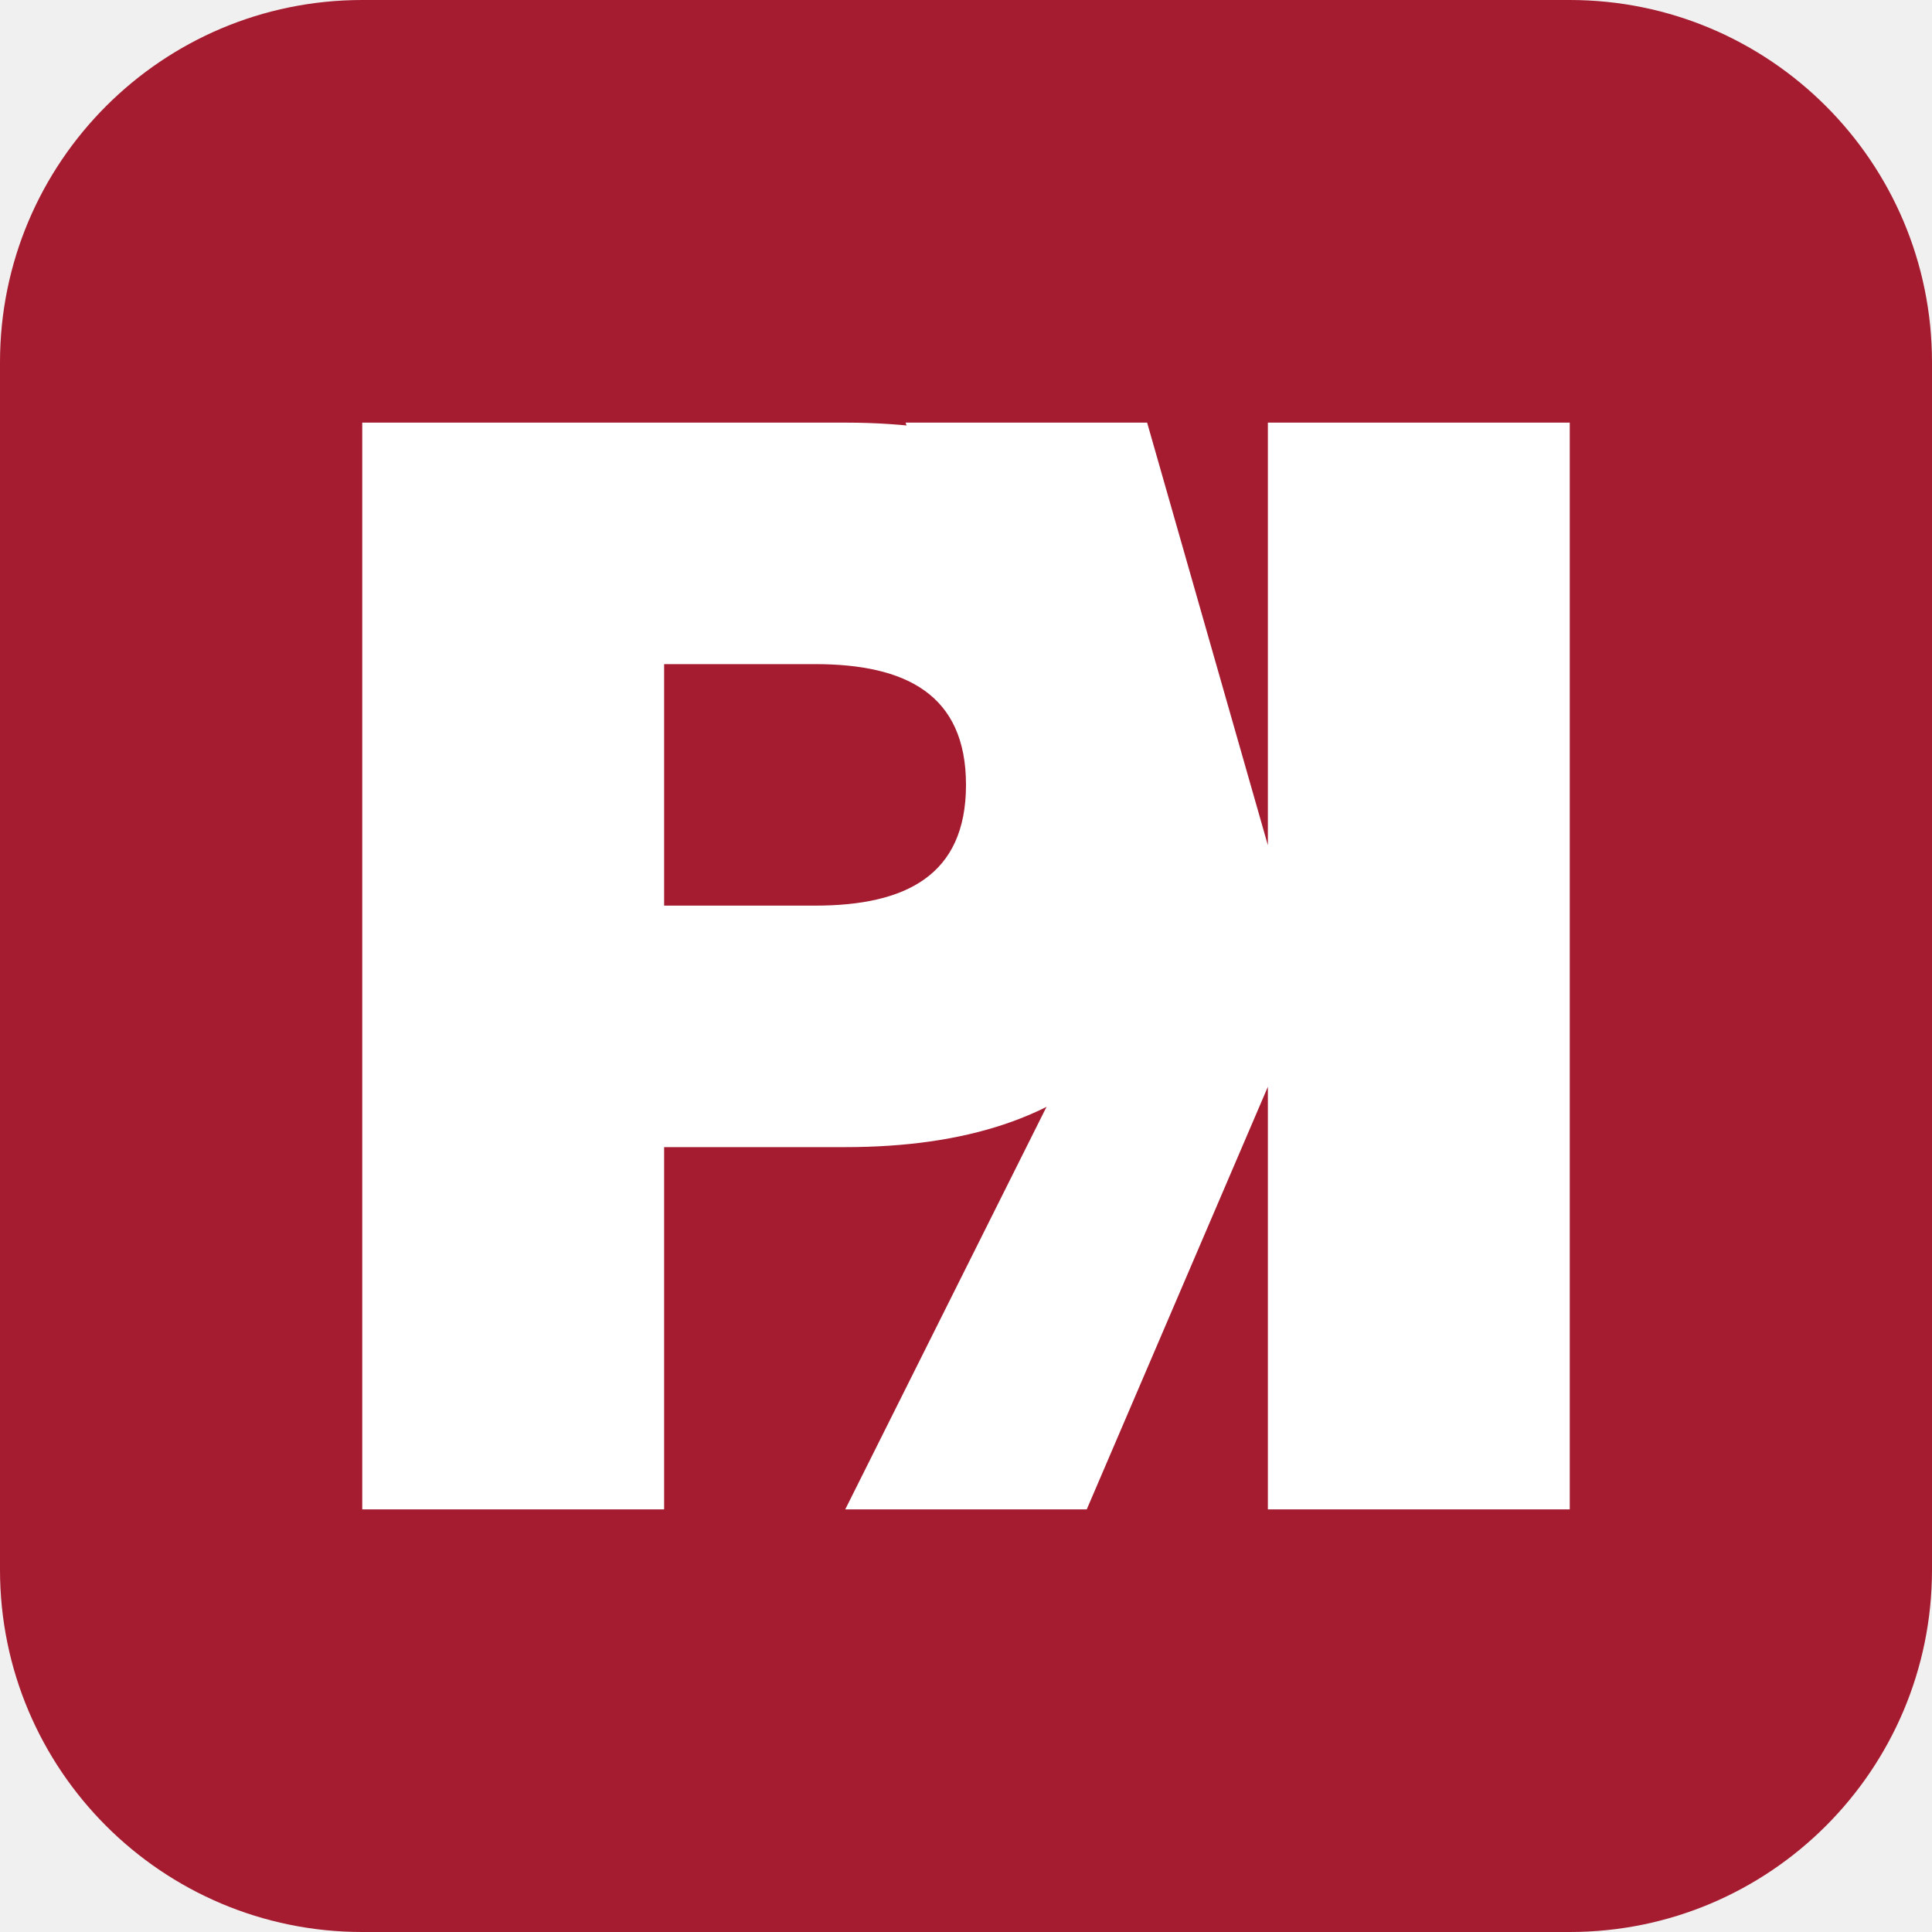
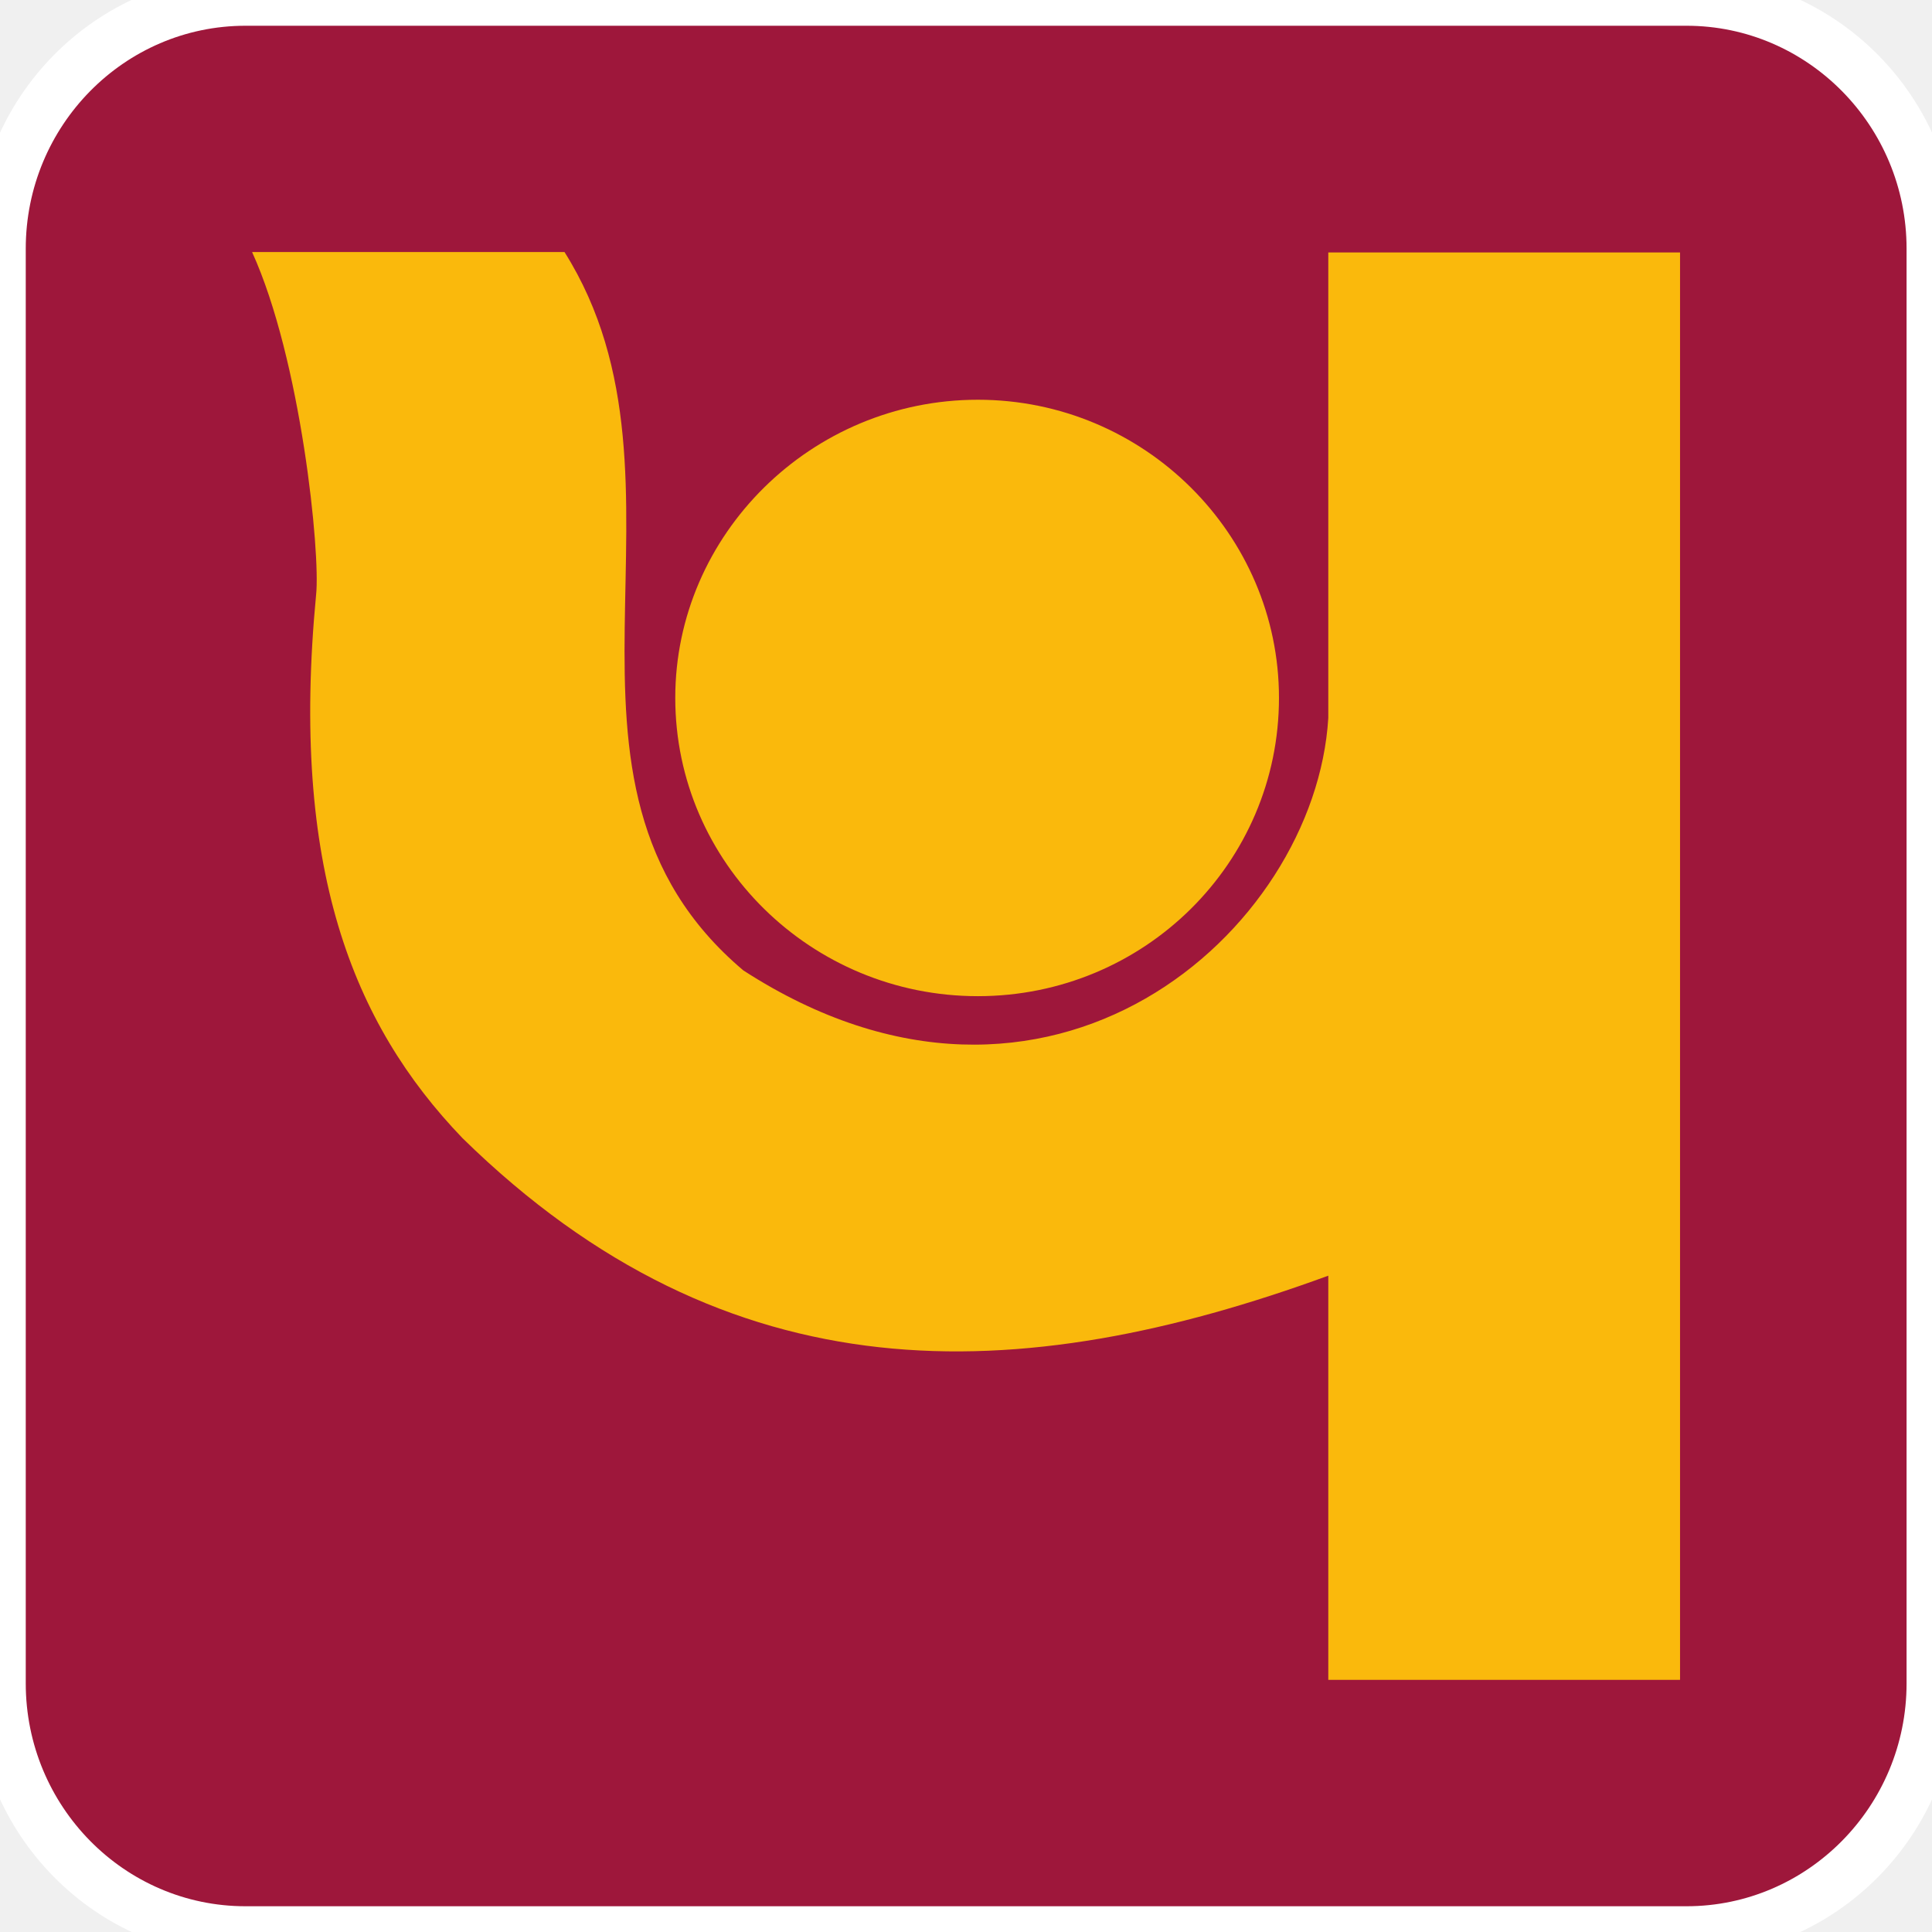
- <svg xmlns="http://www.w3.org/2000/svg" viewBox="0 0 64 64" fill="none">
-   <rect width="64" height="64" rx="12" fill="#A51C30" />
-   <path d="M12 14 H28 C36 14 40 18 40 26 C40 34 36 38 28 38 H22 V50 H12 Z M22 22 V30 H27 C30 30 32 29 32 26 C32 23 30 22 27 22 Z" fill="#FFFFFF" />
-   <path d="M42 14 H52 V50 H42 V36 L36 50 H28 L36 34 L30 14 H38 L42 28 Z" fill="#FFFFFF" />
+ <svg xmlns="http://www.w3.org/2000/svg" viewBox="0.79 0.79 59.94 59.94">
+   <path fill="#9E173B" fill-rule="evenodd" d="m53.114.795h-44.707c-4.178 0-7.613 3.47-7.613 7.71v44.511c0 4.238 3.435 7.709 7.613 7.709h44.707c4.203 0 7.615-3.471 7.615-7.709v-44.51c0-4.24-3.412-7.71-7.615-7.71" />
+   <path fill="#FFFFFF" d="m8.407 1.589c-3.762 0-6.818 3.102-6.818 6.917v44.51c0 3.814 3.056 6.915 6.818 6.915h44.707c3.76 0 6.827-3.101 6.827-6.916v-44.509c0-3.815-3.068-6.917-6.827-6.917zm44.707 59.928h-44.707c-4.637 0-8.407-3.815-8.407-8.502v-44.509c0-4.689 3.77-8.506 8.407-8.506h44.707c4.634 0 8.41 3.817 8.41 8.506v44.51c0 4.686-3.776 8.501-8.41 8.501" />
+   <path fill="#FAB90C" fill-rule="evenodd" d="m42 8.622h10.913v44.286h-10.913v-12.54c-9.613 3.515-18.602 3.825-26.86-4.266-3.421-3.56-5.35-8.41-4.543-16.86.138-1.294-.467-7.296-1.986-10.632h9.693c4.541 7.21-1.41 16.412 5.547 22.286 9.482 6.138 17.749-1.202 18.149-7.829zm-10.873 4.57c5.168 0 9.343 4.181 9.343 9.249 0 5.115-4.175 9.255-9.343 9.255-5.167 0-9.387-4.14-9.387-9.255 0-5.068 4.22-9.249 9.387-9.249" />
</svg>
